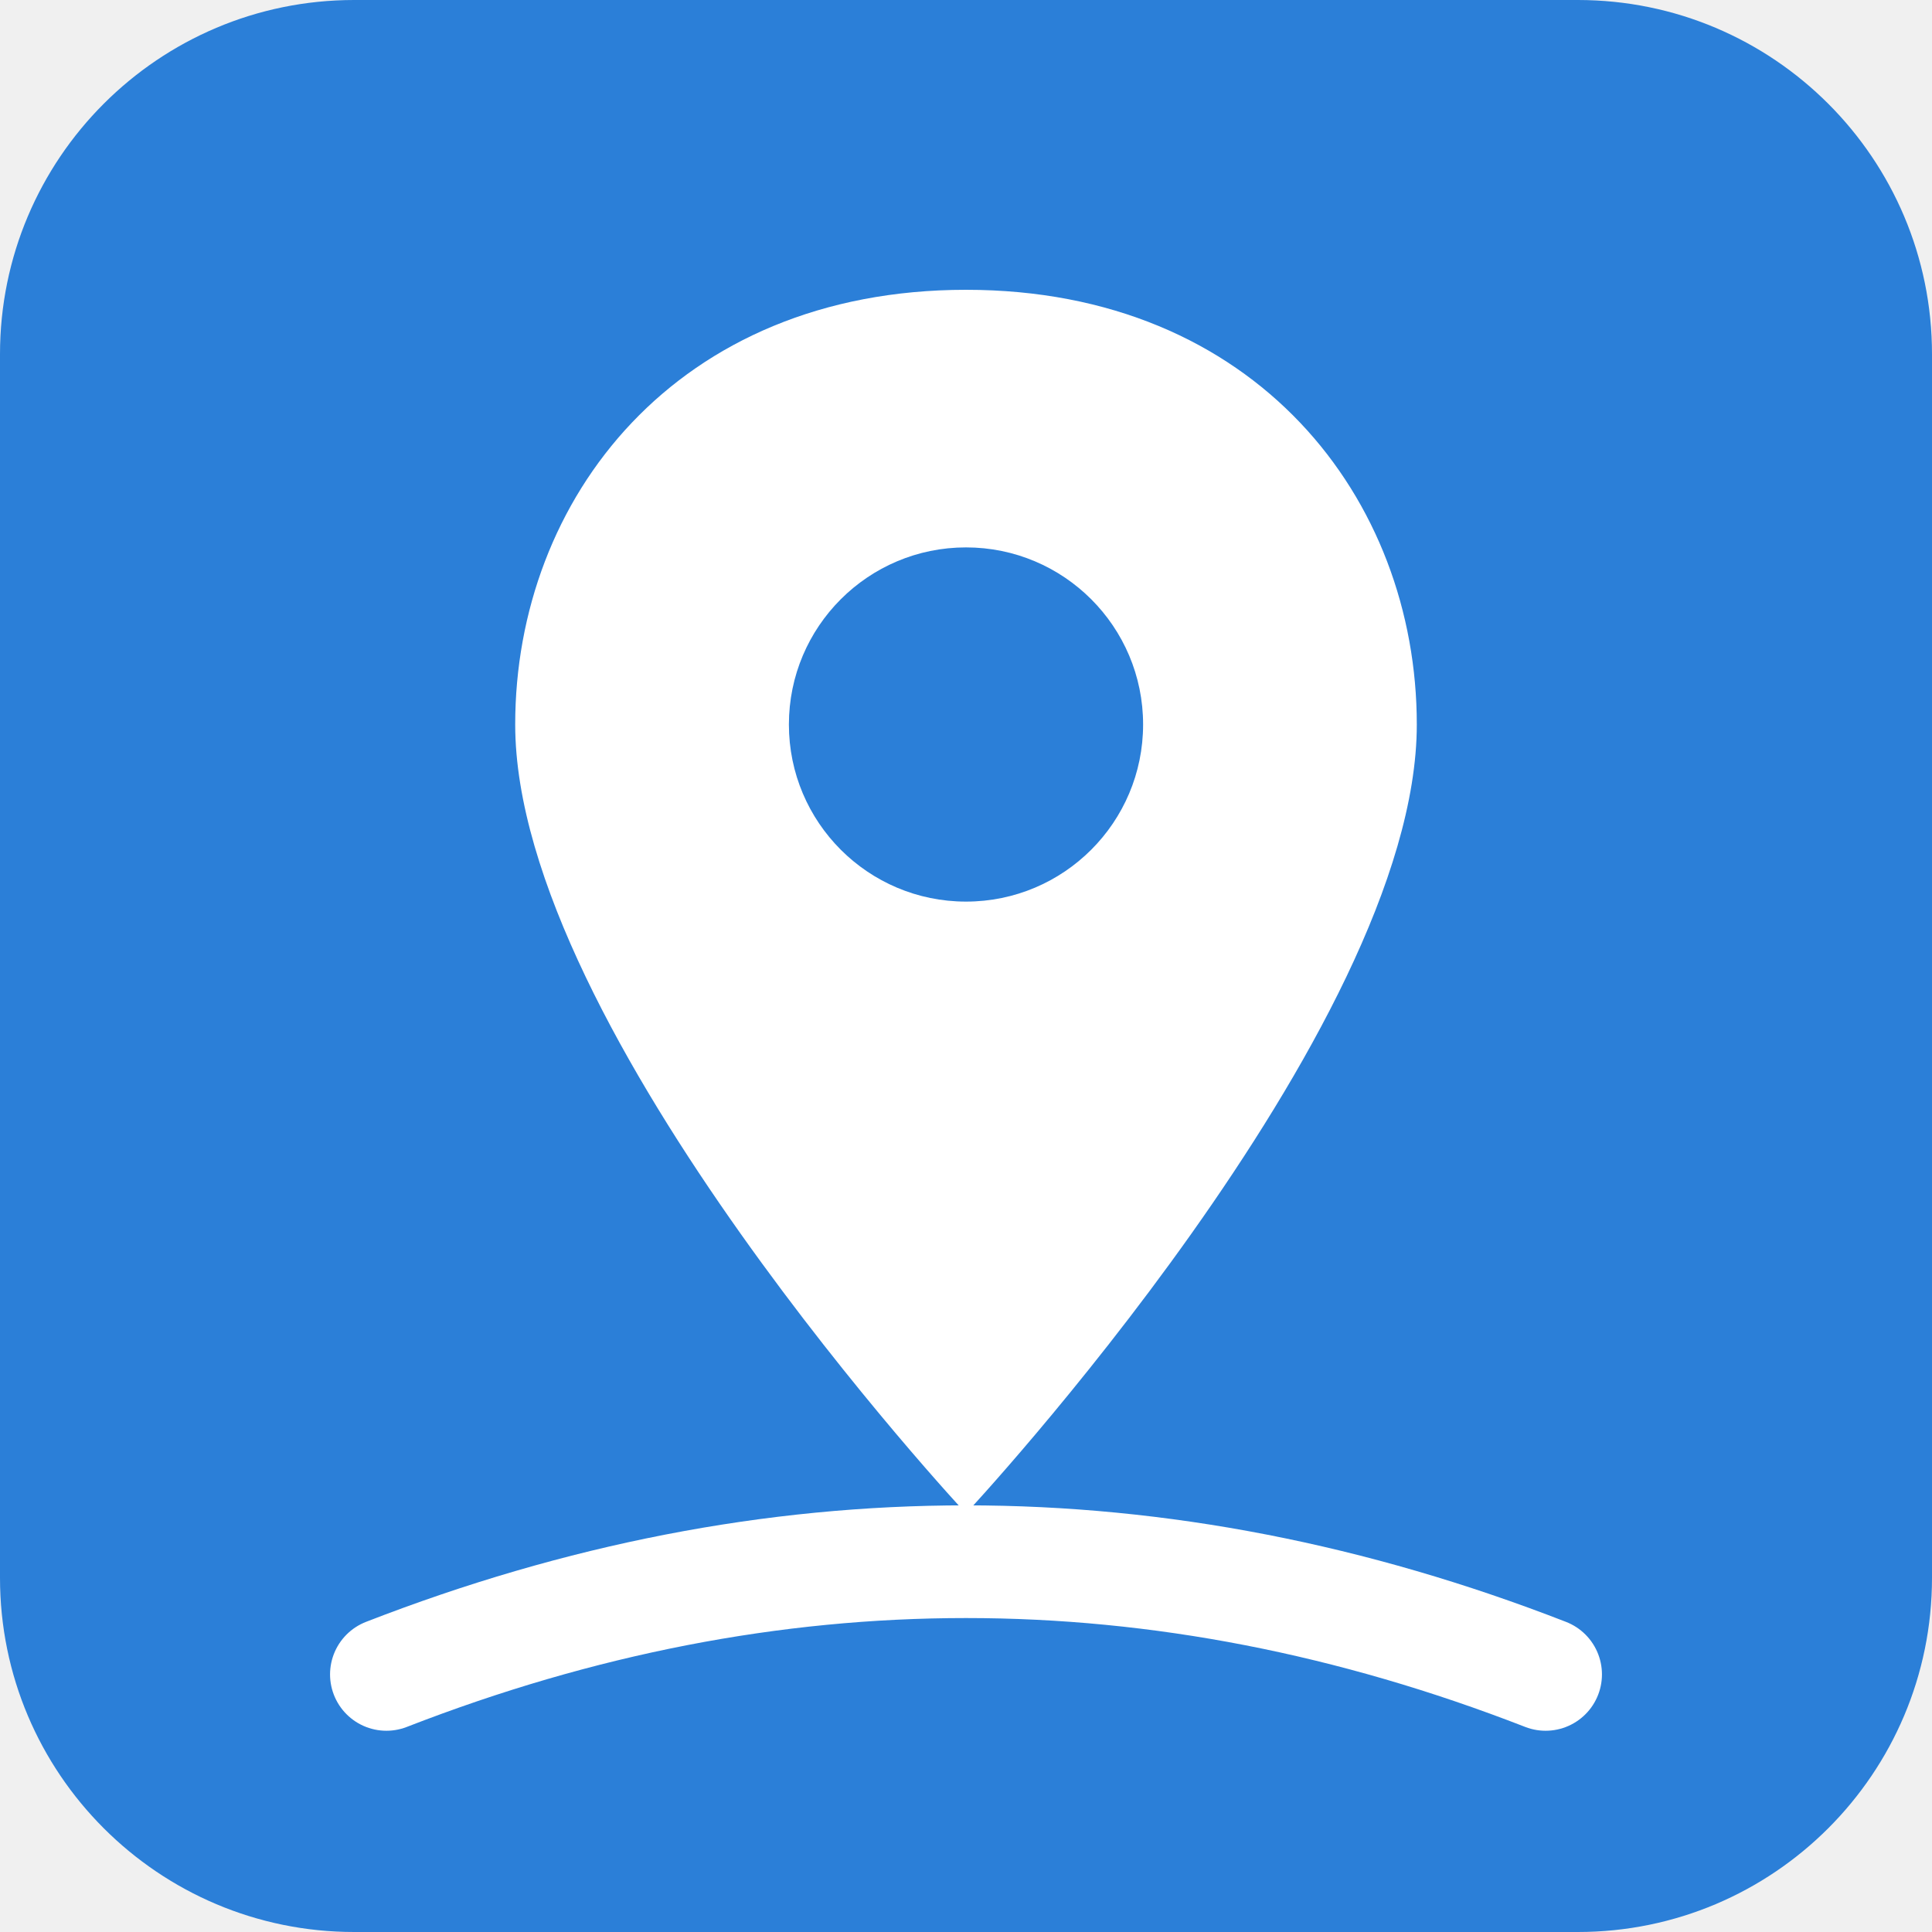
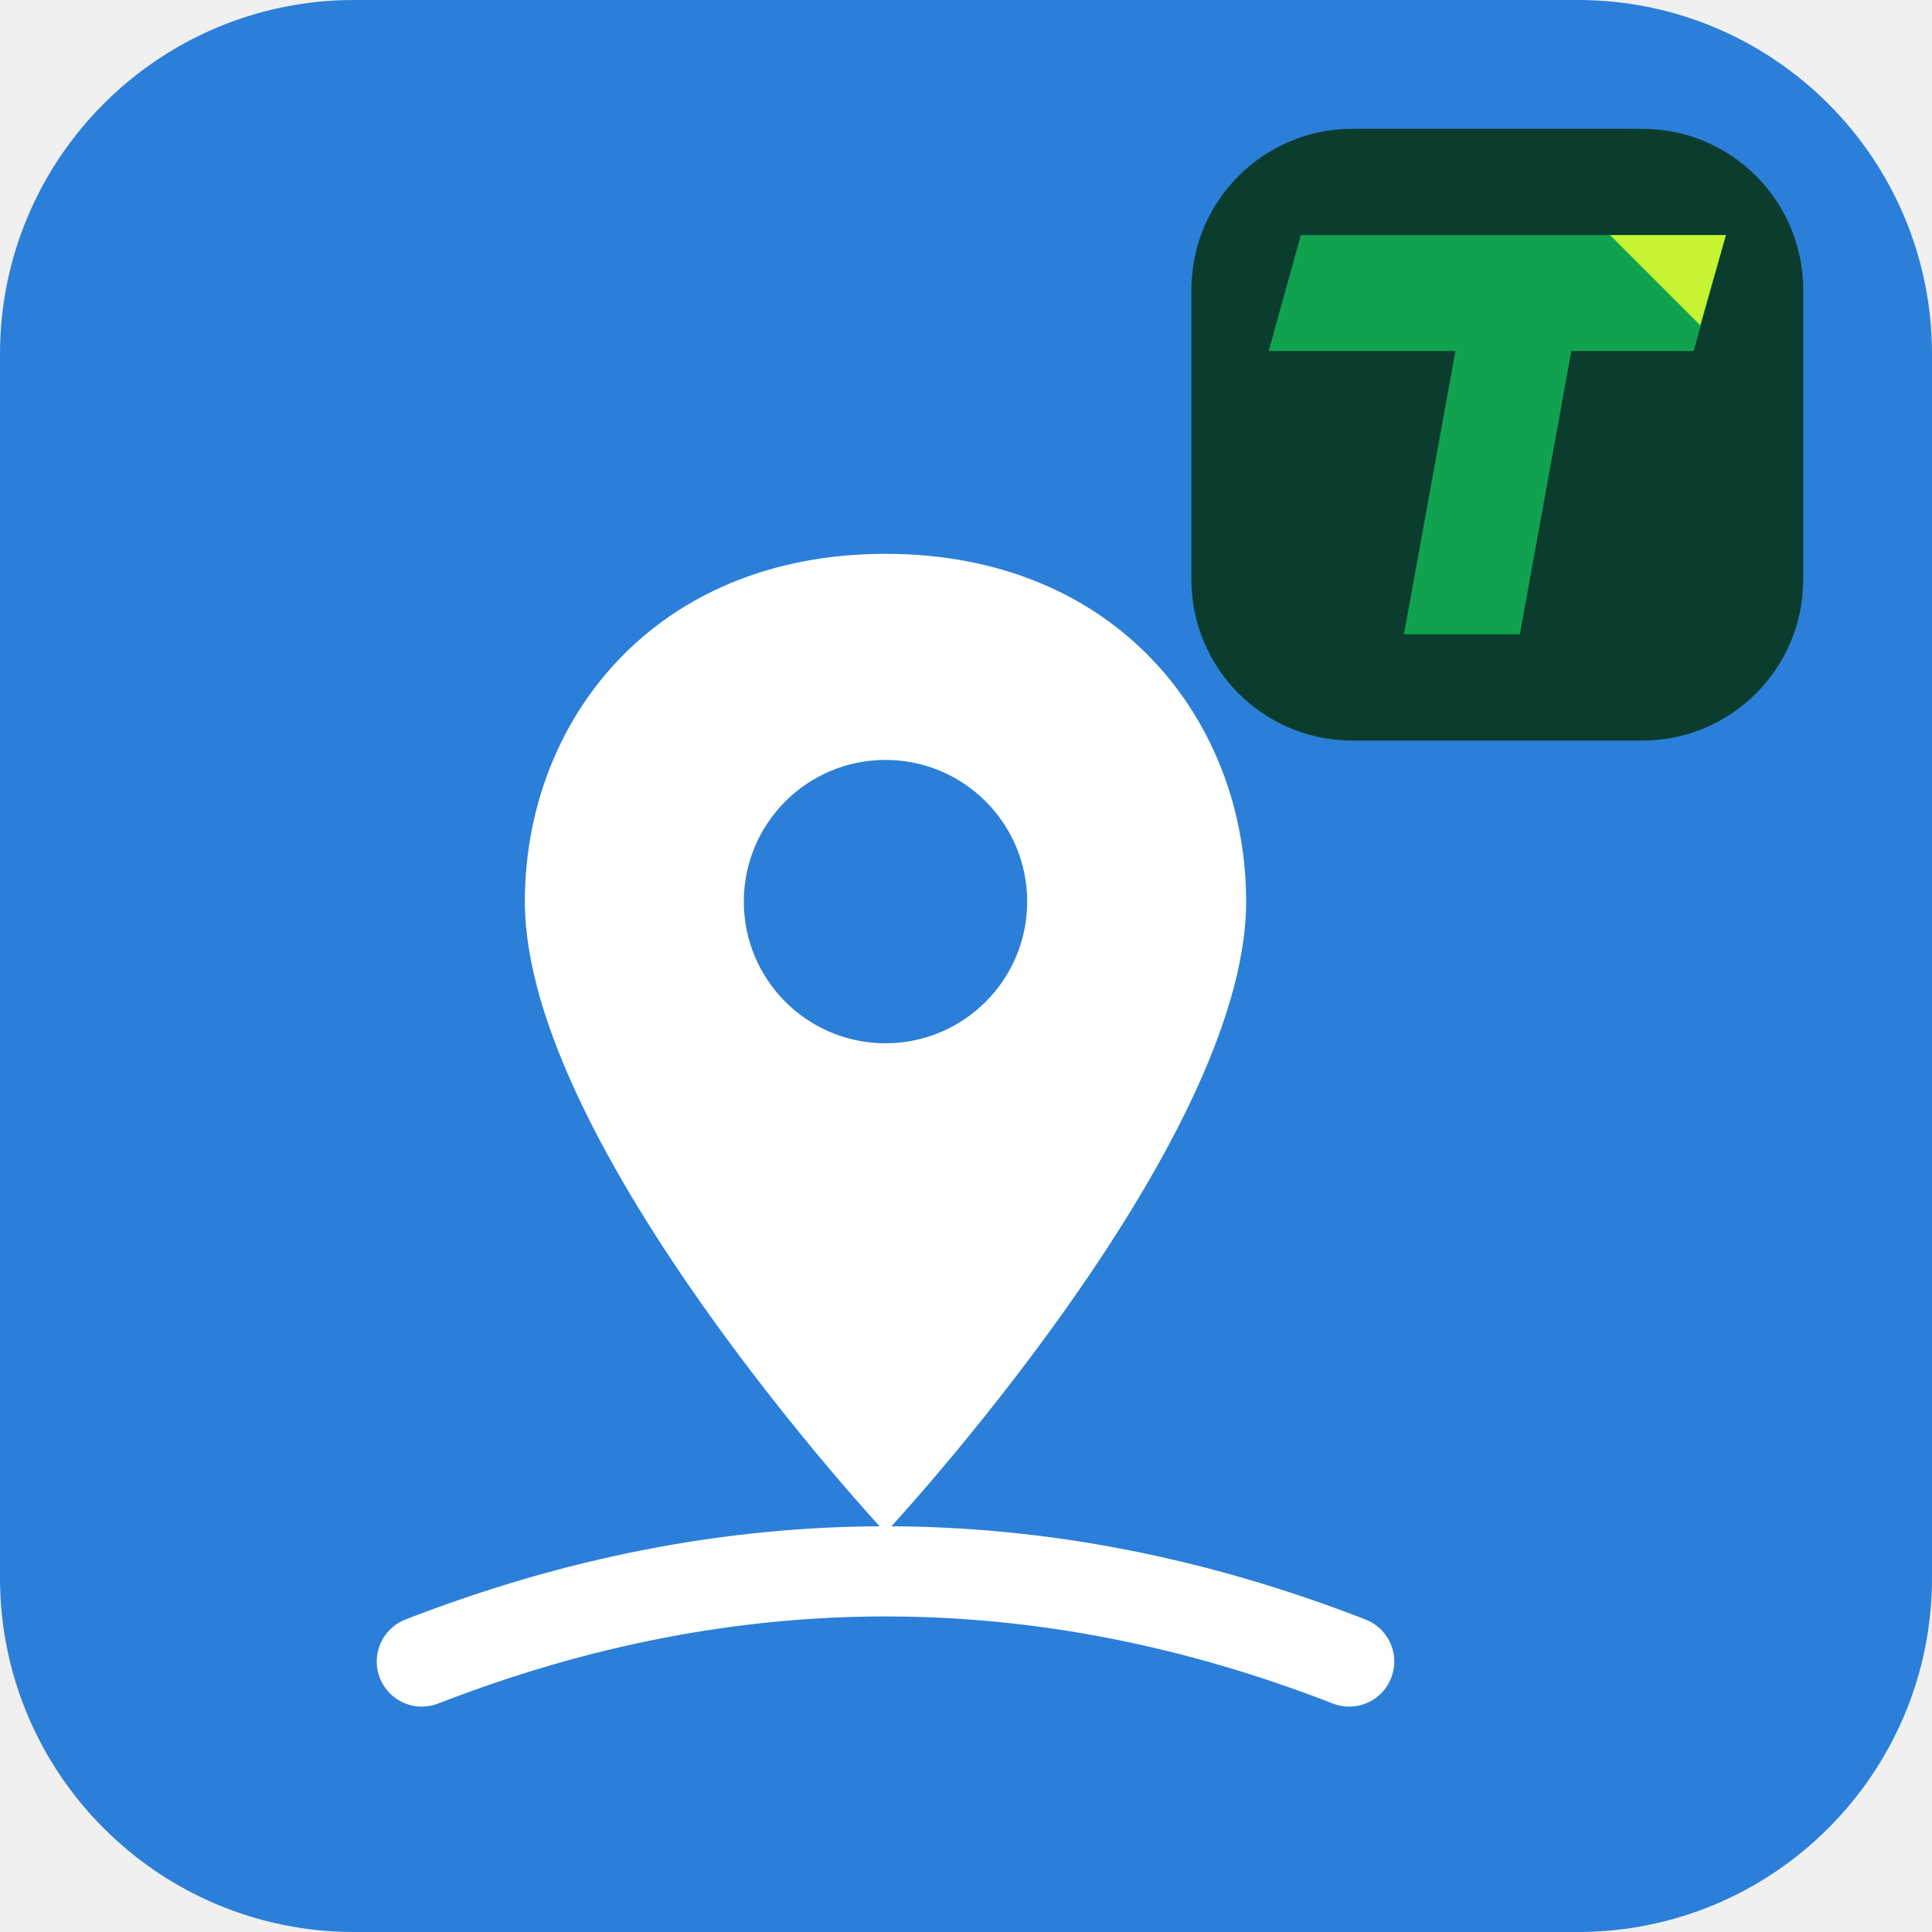
<svg xmlns="http://www.w3.org/2000/svg" viewBox="0 0 120 120">
  <rect width="120" height="120" rx="22" fill="#2B7FD8" />
-   <path d="M60 18C42 18 32 31 32 45C32 64 60 94 60 94C60 94 88 64 88 45C88 31 78 18 60 18Z" fill="#FFFFFF" />
-   <circle cx="60" cy="45" r="11" fill="#2B7FD8" />
-   <path d="M24 104Q60 90 96 104" fill="none" stroke="#FFFFFF" stroke-width="7" stroke-linecap="round" />
+   <g transform="translate(55 68) scale(0.8) translate(-60 -60)">
+     <path d="M60 18C42 18 32 31 32 45C32 64 60 94 60 94C60 94 88 64 88 45C88 31 78 18 60 18Z" fill="#FFFFFF" />
+     <circle cx="60" cy="45" r="11" fill="#2B7FD8" />
+     <path d="M24 104Q60 90 96 104" fill="none" stroke="#FFFFFF" stroke-width="7" stroke-linecap="round" />
+   </g>
+   <rect x="74" y="8" width="38" height="38" rx="10" fill="#0B3D2E" />
+   <g transform="translate(93 27) scale(.4) translate(-60.5 -63)">
+     <path d="M30 32h66l-5 18H72l-8 44H46l8-44H25z" fill="#11A24F" />
+     <path d="M78 32h18l-4 14z" fill="#C6F432" />
+   </g>
</svg>
